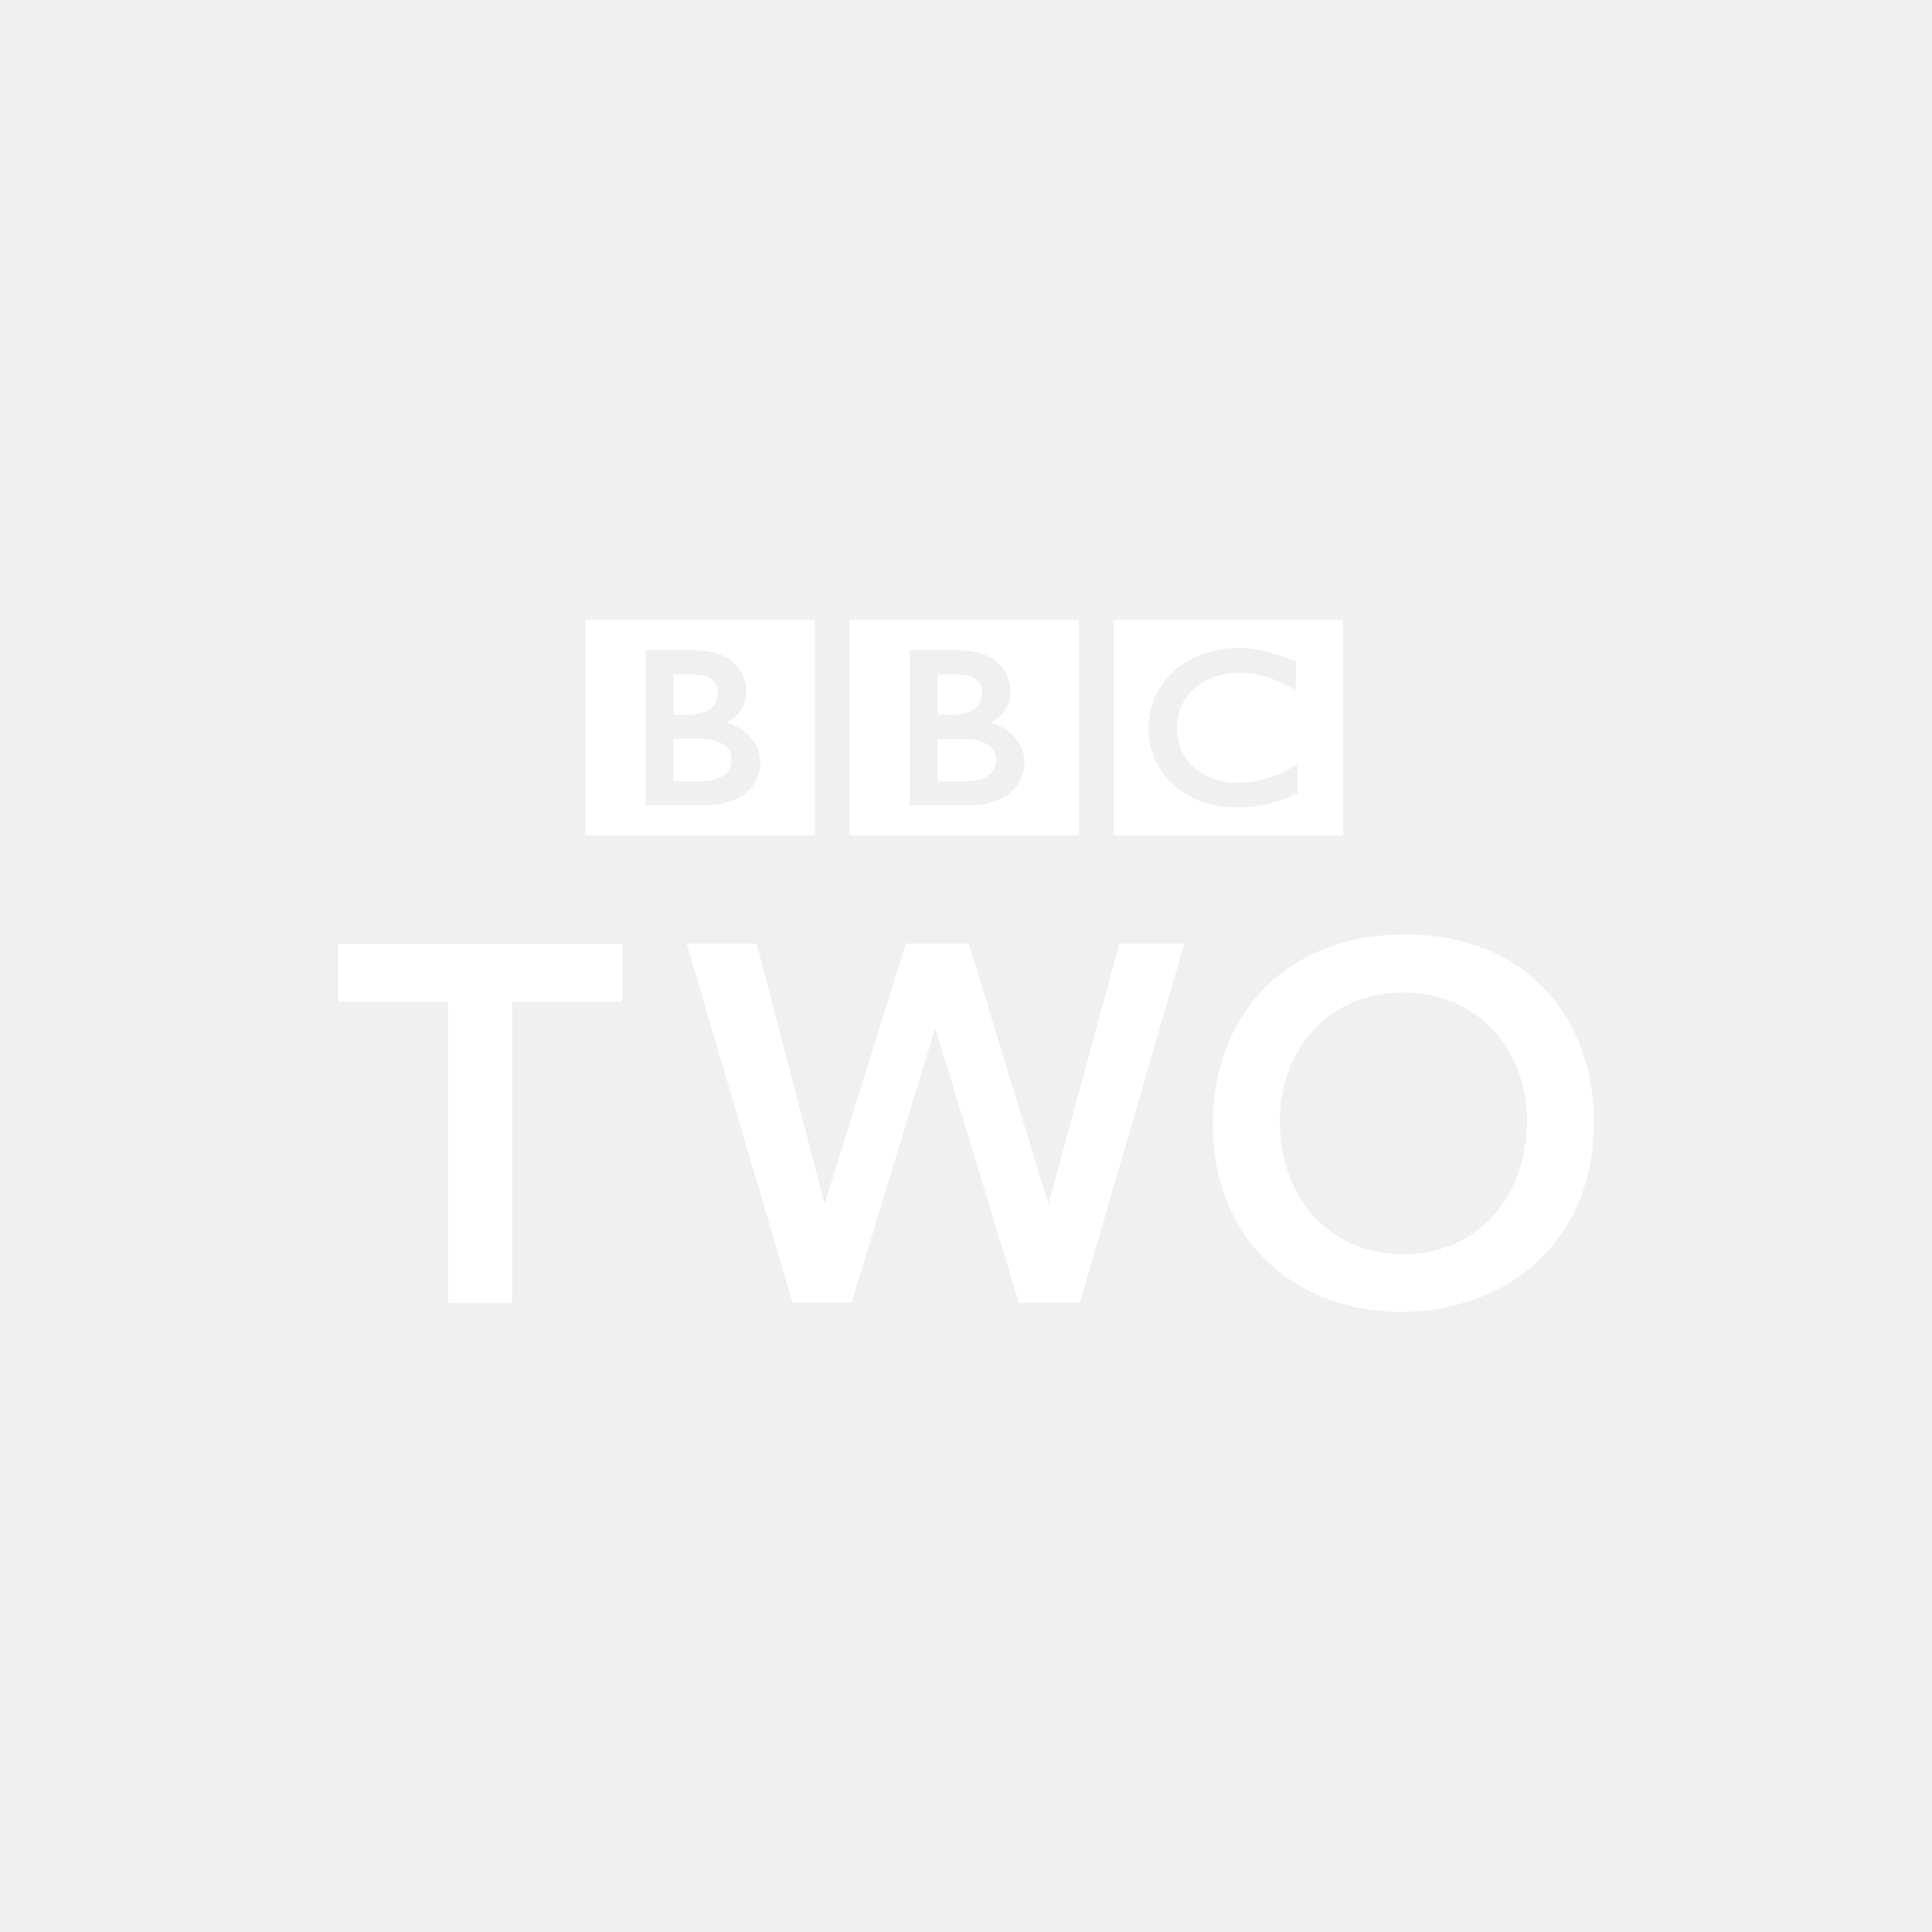
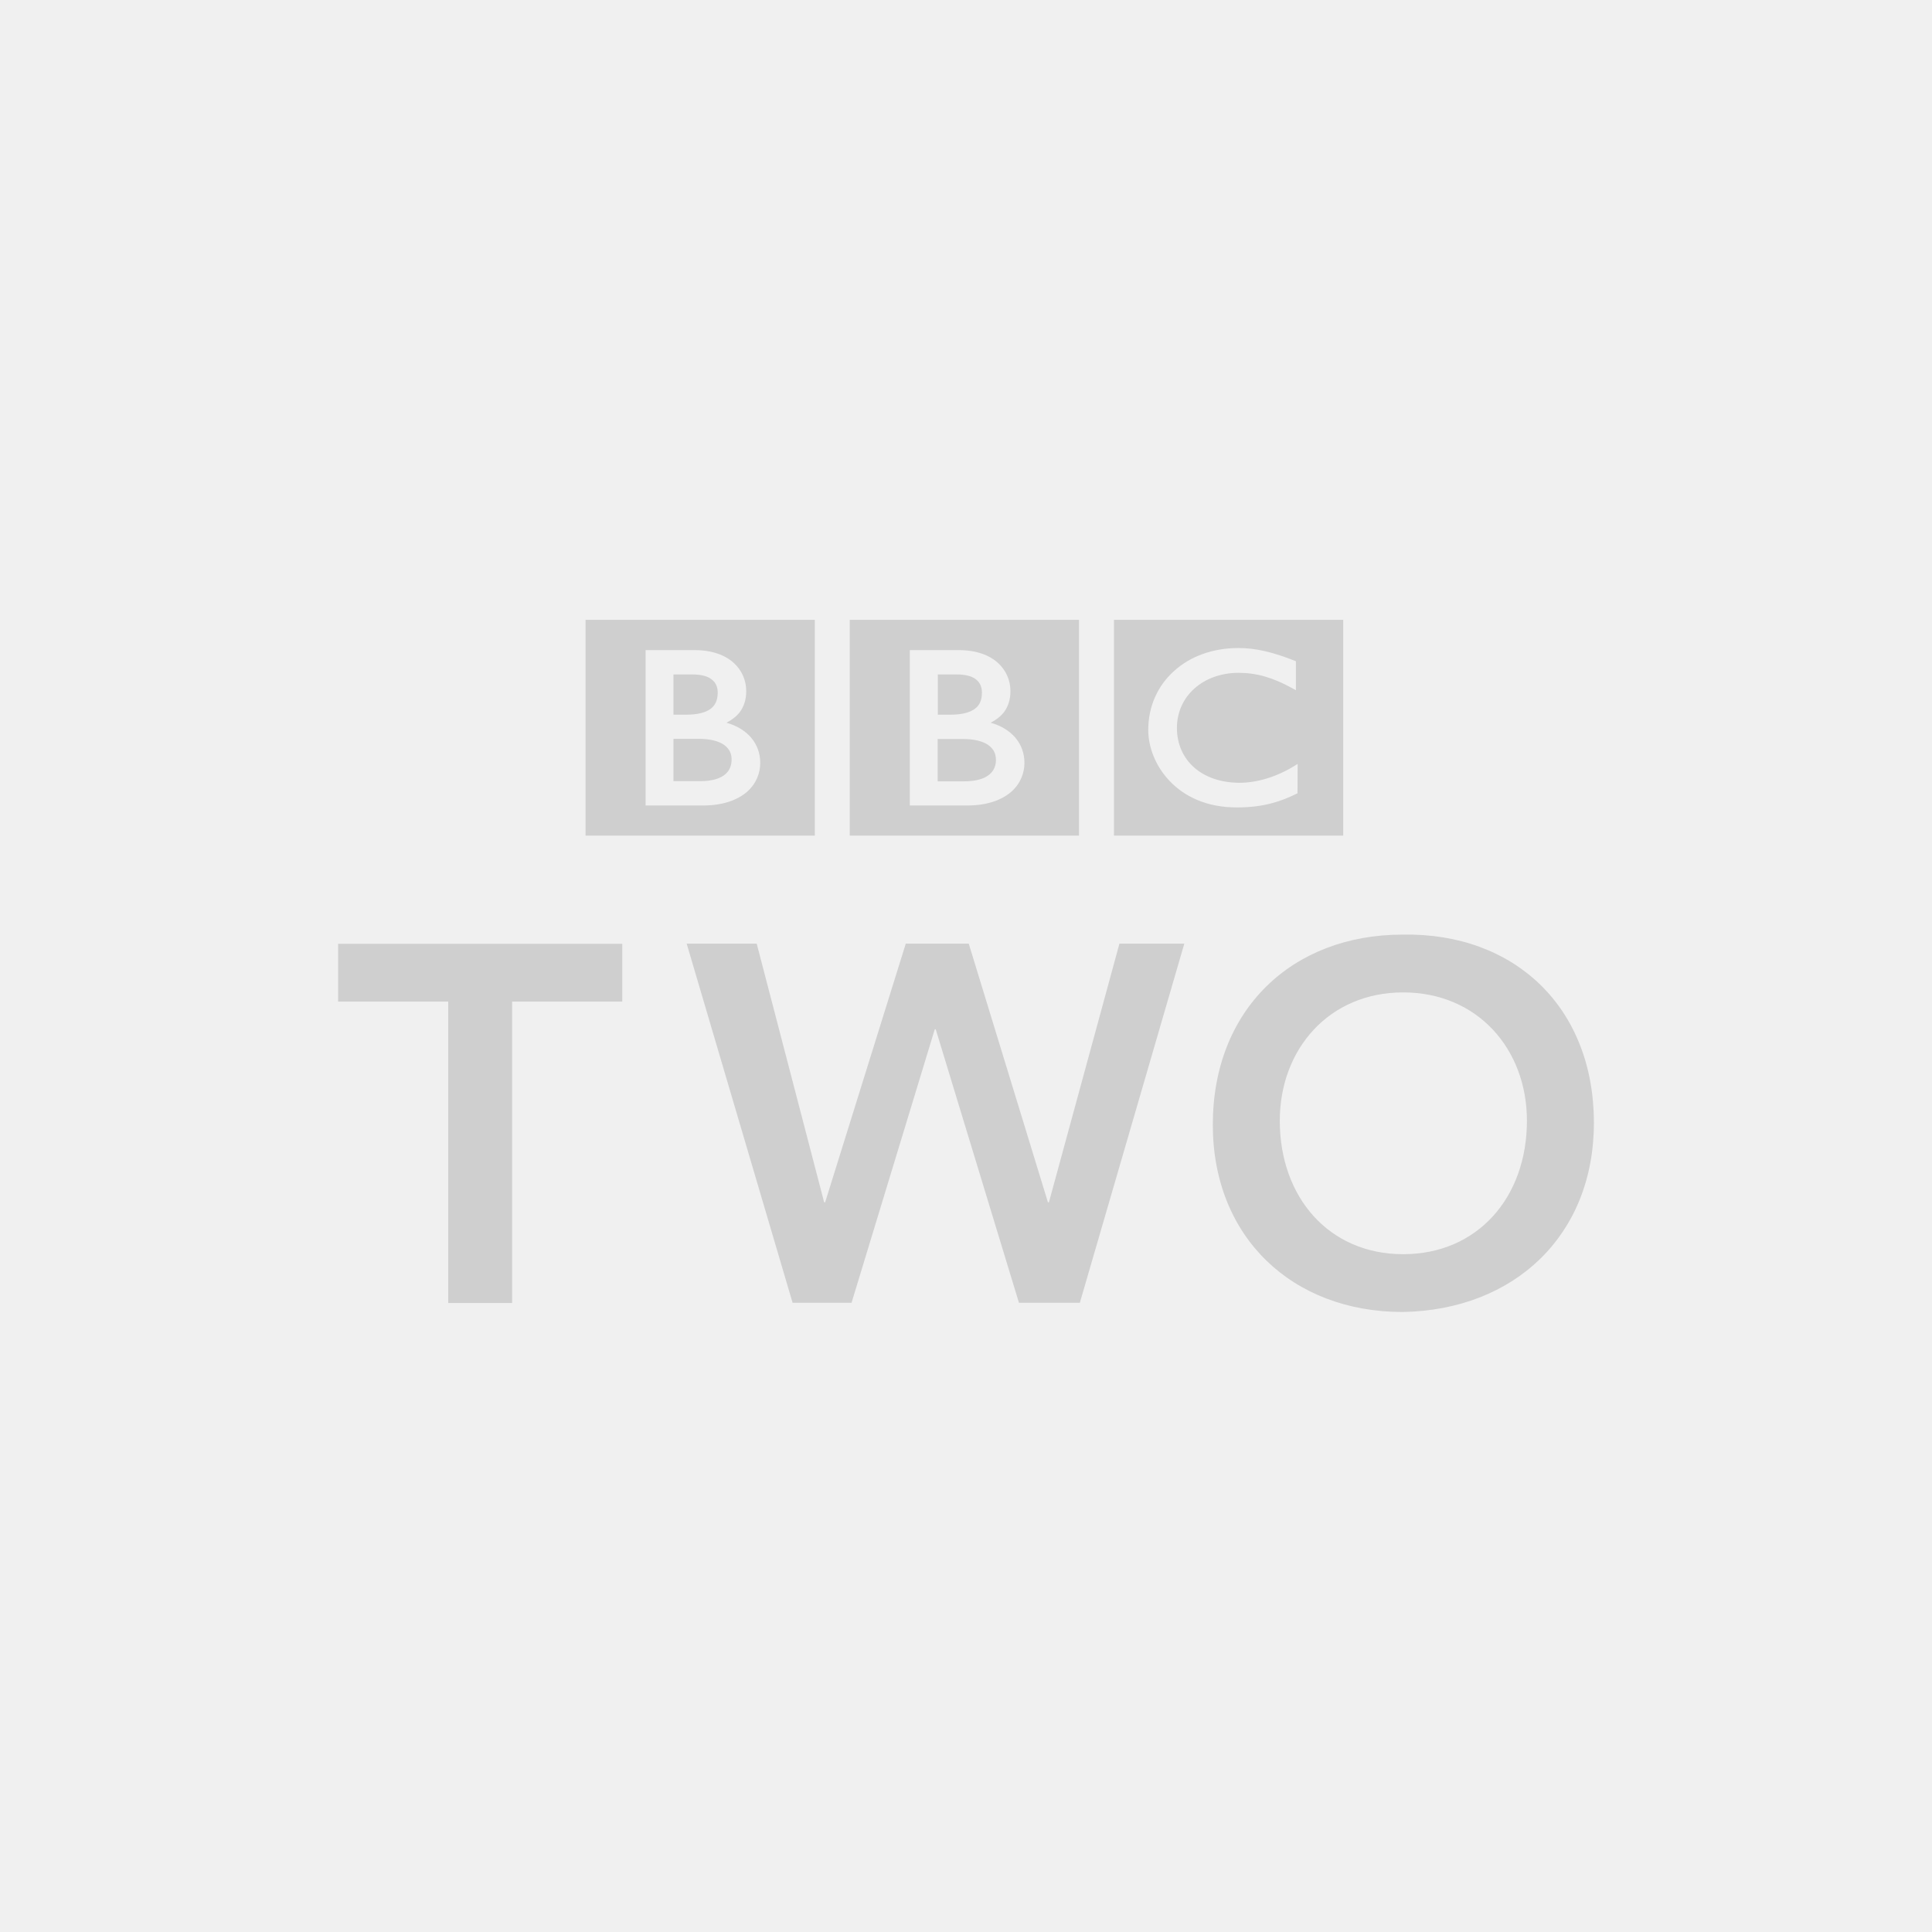
<svg xmlns="http://www.w3.org/2000/svg" viewBox="0 0 1200 1200">
-   <g fill="#FFF">
+   <g fill="#CFCFCF">
    <path d="M278.4 622.1H210v-35.9h176.5v35.9h-68.4v187.2h-39.7V622.1zM426.5 586.1H470l41.9 160.7h.6l50.1-160.7h39.1l49.2 160.7h.6l43.8-160.7h40.3l-64.9 223.1h-37.8l-51.7-169.9h-.6l-51.7 169.9h-36.6l-65.8-223.1zM871.2 580.5c69.7-1.3 118.8 45.4 118.8 116.9 0 69.7-49.2 116.3-118.8 117.5-68.7 0-117.9-46.6-117.9-116.3 0-71.5 49.2-118.1 117.9-118.1zm.3 198.5c46.3 0 76.9-35.3 76.9-82.9 0-44.4-30.6-79.7-76.9-79.7-46 0-76.6 35.3-76.6 79.7 0 47.6 30.6 82.9 76.6 82.9z" />
    <g>
      <path d="M527.8 385h142.4v134H527.8V385zm108.5 88.9c0-12.2-8.1-21.4-21-25 3.5-1.8 6.3-4 8.3-6.6 2.7-3.6 4-8 4-13.1 0-6.3-2.5-12.7-7.8-17.5-5.3-4.8-13.4-7.9-24.3-7.9h-30.4v96.5h35.6c12.7 0 21.6-3.5 27.4-8.5 5.8-5.1 8.2-11.8 8.2-17.9z" />
      <path d="M618.6 472c0 3.2-1 6.4-3.9 8.9-2.8 2.5-7.8 4.4-15.9 4.4h-16.4V459h15.7c7.3 0 12.5 1.5 15.8 3.8 3.2 2.3 4.7 5.3 4.7 9.2M605.3 440.4c3.1-2.2 4.5-5.3 4.6-10 0-3.2-.9-6-3.2-8-2.3-2.1-6.2-3.5-12.6-3.5h-11.6v25h8c6.8 0 11.7-1.3 14.8-3.5" />
      <g>
        <path d="M363.7 385h142.4v134H363.7V385zm108.5 88.9c0-12.2-8.1-21.4-21-25 3.5-1.8 6.3-4 8.3-6.6 2.7-3.6 4-8 4-13.1 0-6.3-2.5-12.7-7.8-17.5-5.3-4.8-13.4-7.9-24.3-7.9H401v96.5h35.6c12.7 0 21.6-3.5 27.4-8.5 5.8-5.1 8.2-11.8 8.2-17.9z" />
        <path d="M441.2 440.4c3-2.2 4.5-5.3 4.6-10 0-3.2-.9-6-3.3-8-2.3-2.1-6.2-3.5-12.6-3.5h-11.6v25h8c6.9 0 11.8-1.3 14.9-3.5M449.8 462.7c-3.3-2.3-8.5-3.8-15.8-3.8h-15.7v26.3h16.4c8.2 0 13.1-1.9 15.9-4.4 2.8-2.5 3.8-5.7 3.8-8.9.1-3.8-1.4-6.8-4.6-9.2" />
      </g>
      <path d="M691.9 385h142.4v134H691.9V385zM806 474.5l-2.3 1.4c-11 6.7-23 10.3-33.9 10.3-23.3-.1-38.7-13.9-38.8-34 0-19.7 16.1-34.2 38.2-34.3 11.2 0 21.4 2.9 33.5 9.6l2.2 1.2v-18l-1-.4c-13.7-5.4-24.2-7.8-34.7-7.8-16.1 0-30.2 5.3-40.1 14.4-10 9-15.9 21.8-15.9 36.5 0 10.2 4.2 22.2 13.3 31.7 9 9.5 22.9 16.5 41.9 16.4h.1c15.8 0 26.7-3.5 36.6-8.4l.8-.4.1-18.2z" />
    </g>
  </g>
</svg>
